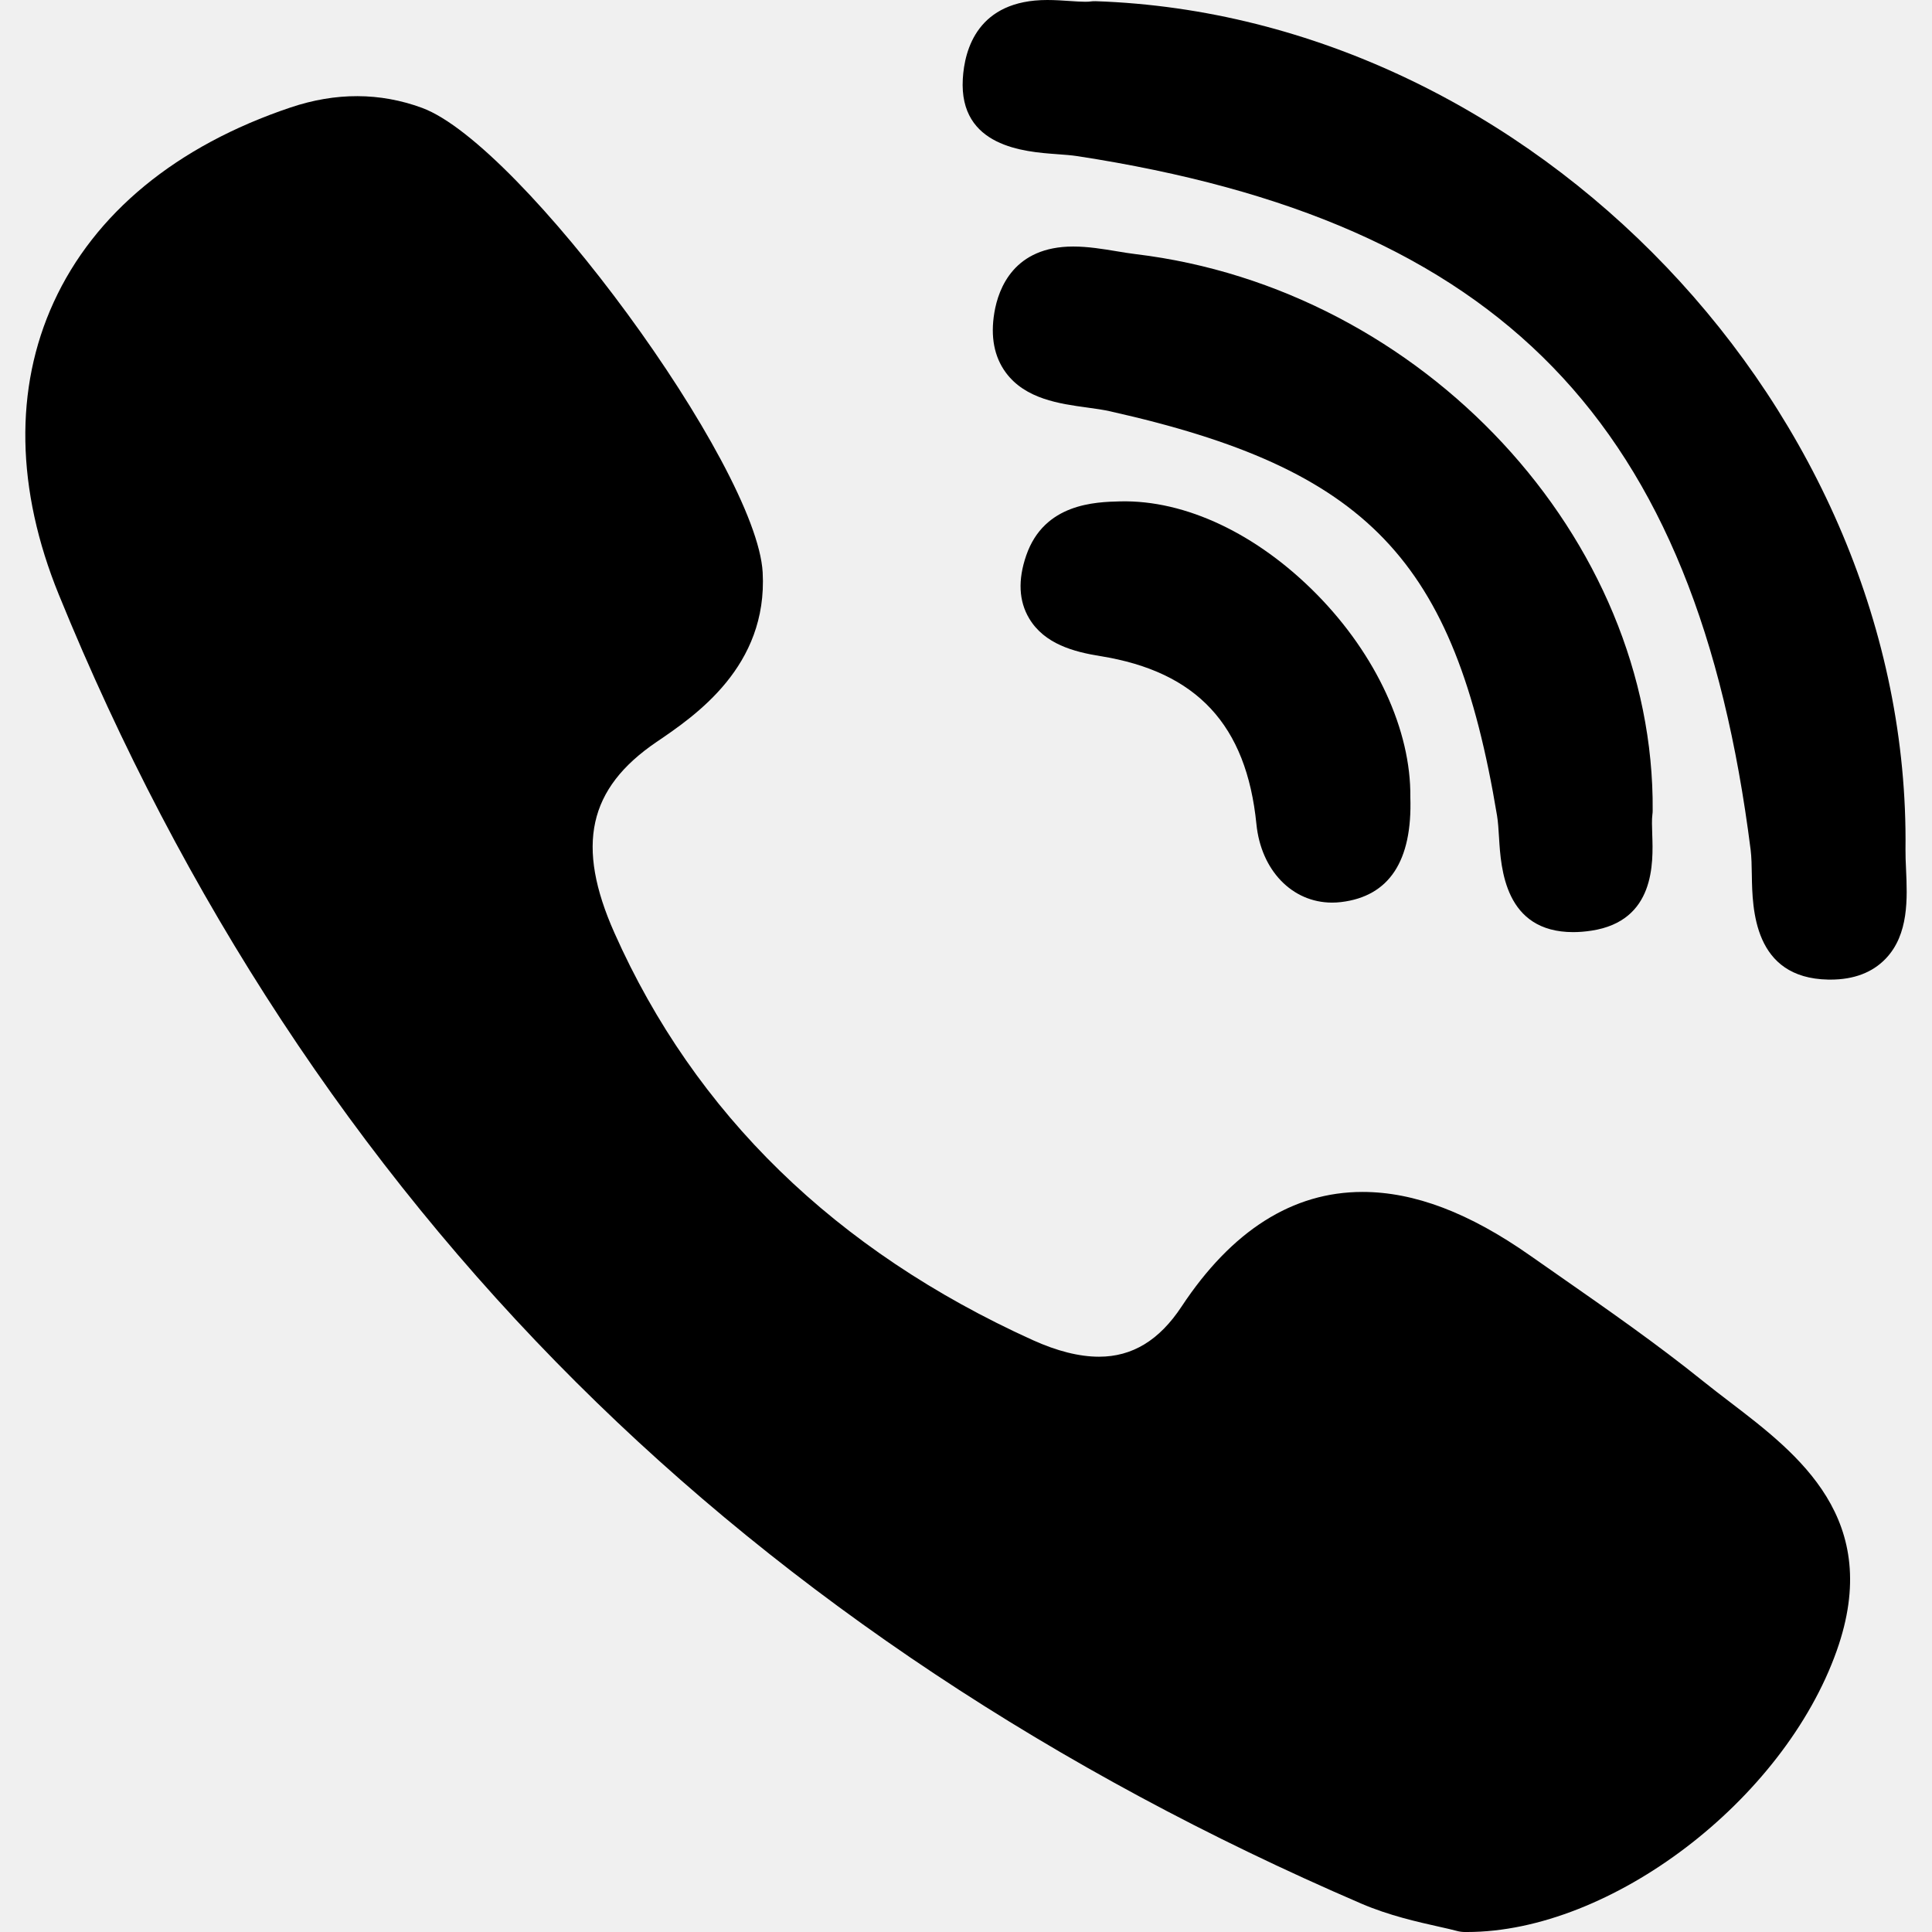
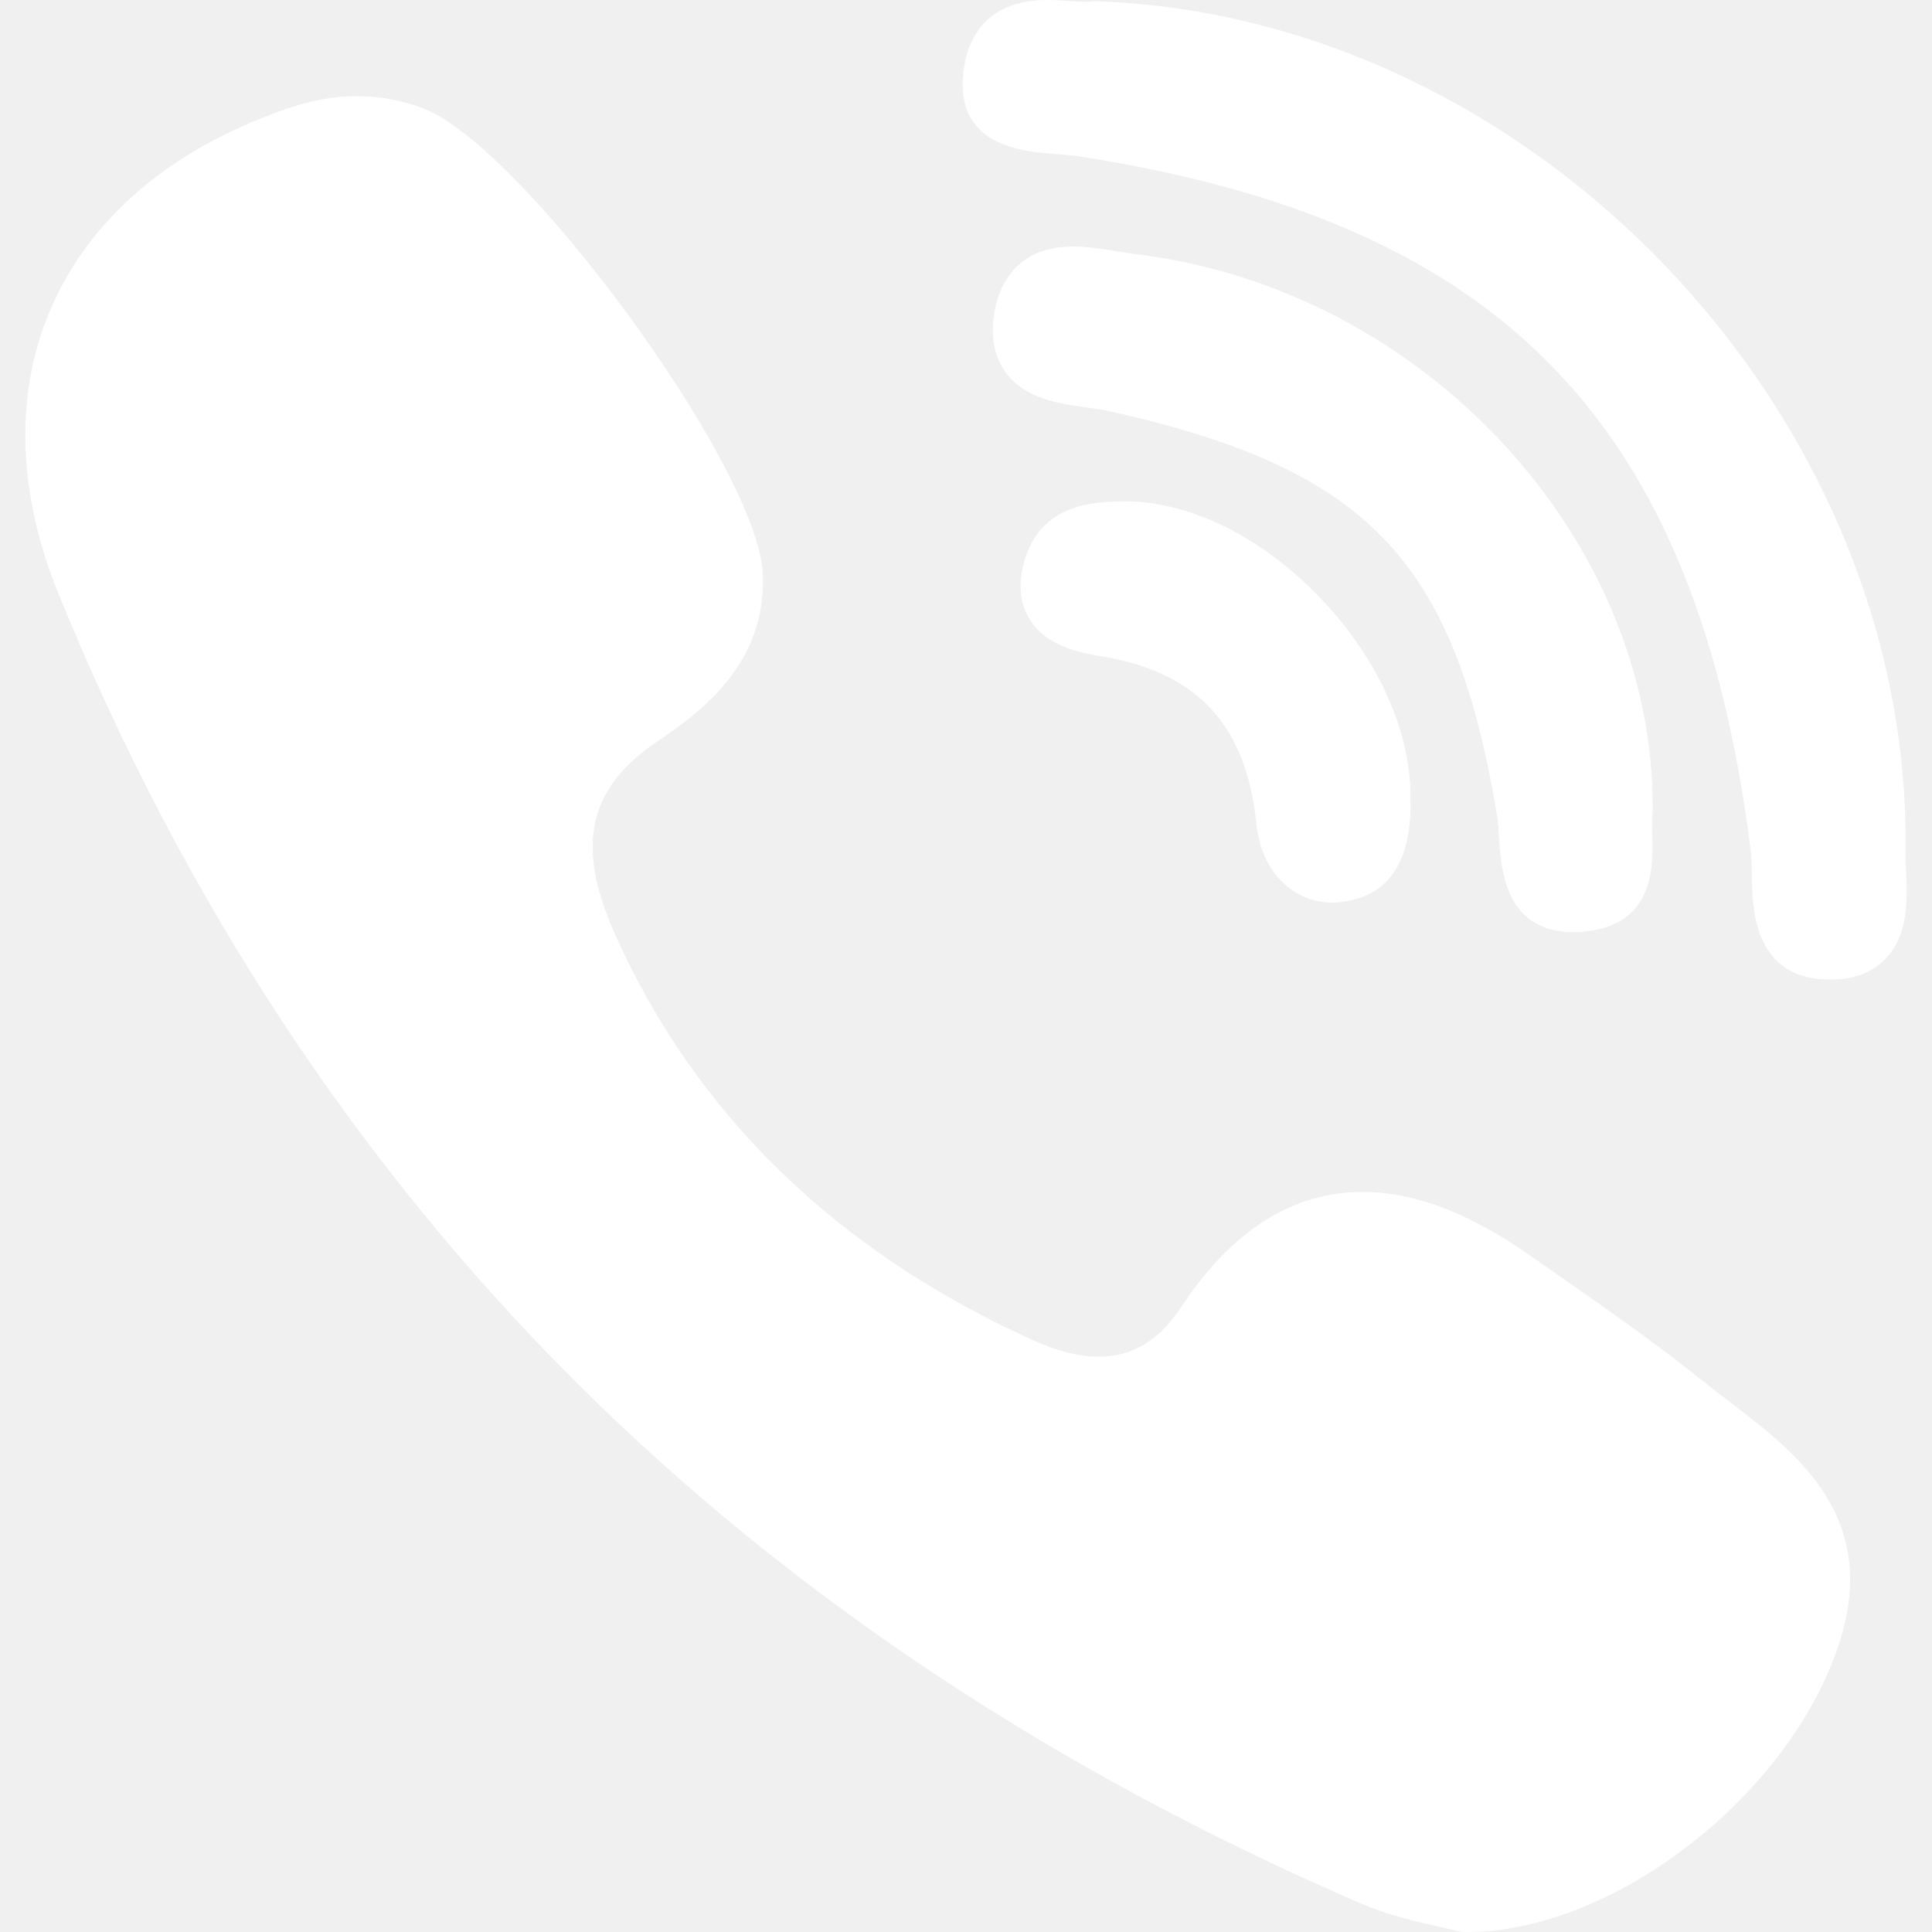
- <svg xmlns="http://www.w3.org/2000/svg" version="1.1" id="Layer_1" x="0px" y="0px" viewBox="0 0 322 322" style="enable-background:new 0 0 322 322;" xml:space="preserve">
-   <g id="XMLID_7_">
-     <path id="XMLID_8_" d="M275.445,135.123c0.387-45.398-38.279-87.016-86.192-92.771c-0.953-0.113-1.991-0.285-3.09-0.467   c-2.372-0.393-4.825-0.797-7.3-0.797c-9.82,0-12.445,6.898-13.136,11.012c-0.672,4-0.031,7.359,1.902,9.988   c3.252,4.422,8.974,5.207,13.57,5.836c1.347,0.186,2.618,0.359,3.682,0.598c43.048,9.619,57.543,24.742,64.627,67.424   c0.173,1.043,0.251,2.328,0.334,3.691c0.309,5.102,0.953,15.717,12.365,15.717h0.001c0.95,0,1.971-0.082,3.034-0.244   c10.627-1.615,10.294-11.318,10.134-15.98c-0.045-1.313-0.088-2.555,0.023-3.381C275.429,135.541,275.444,135.332,275.445,135.123z   " />
-     <path id="XMLID_9_" d="M176.077,25.688c1.275,0.092,2.482,0.18,3.487,0.334c70.689,10.871,103.198,44.363,112.207,115.605   c0.153,1.211,0.177,2.688,0.202,4.252c0.09,5.566,0.275,17.145,12.71,17.385l0.386,0.004c3.9,0,7.002-1.176,9.221-3.498   c3.871-4.049,3.601-10.064,3.383-14.898c-0.053-1.186-0.104-2.303-0.091-3.281C318.481,68.729,255.411,2.658,182.614,0.201   c-0.302-0.01-0.59,0.006-0.881,0.047c-0.143,0.021-0.408,0.047-0.862,0.047c-0.726,0-1.619-0.063-2.566-0.127   C177.16,0.09,175.862,0,174.546,0c-11.593,0-13.797,8.24-14.079,13.152C159.817,24.504,170.799,25.303,176.077,25.688z" />
-     <path id="XMLID_10_" d="M288.36,233.703c-1.503-1.148-3.057-2.336-4.512-3.508c-7.718-6.211-15.929-11.936-23.87-17.473   c-1.648-1.148-3.296-2.297-4.938-3.449c-10.172-7.145-19.317-10.617-27.957-10.617c-11.637,0-21.783,6.43-30.157,19.109   c-3.71,5.621-8.211,8.354-13.758,8.354c-3.28,0-7.007-0.936-11.076-2.783c-32.833-14.889-56.278-37.717-69.685-67.85   c-6.481-14.564-4.38-24.084,7.026-31.832c6.477-4.396,18.533-12.58,17.679-28.252c-0.967-17.797-40.235-71.346-56.78-77.428   c-7.005-2.576-14.365-2.6-21.915-0.06c-19.02,6.394-32.669,17.623-39.475,32.471C2.365,64.732,2.662,81.578,9.801,99.102   c20.638,50.666,49.654,94.84,86.245,131.293c35.816,35.684,79.837,64.914,130.839,86.875c4.597,1.978,9.419,3.057,12.94,3.844   c1.2,0.27,2.236,0.5,2.991,0.707c0.415,0.113,0.843,0.174,1.272,0.178l0.403,0.002c0.001,0,0,0,0.002,0   c23.988,0,52.791-21.92,61.637-46.91C313.88,253.209,299.73,242.393,288.36,233.703z" />
-     <path id="XMLID_11_" d="M186.687,83.564c-4.107,0.104-12.654,0.316-15.653,9.021c-1.403,4.068-1.235,7.6,0.5,10.498   c2.546,4.252,7.424,5.555,11.861,6.27c16.091,2.582,24.355,11.48,26.008,28c0.768,7.703,5.955,13.082,12.615,13.082h0.001   c0.492,0,0.995-0.029,1.496-0.09c8.01-0.953,11.893-6.838,11.542-17.49c0.128-11.117-5.69-23.738-15.585-33.791   C209.543,88.98,197.574,83.301,186.687,83.564z" />
-   </g>
-   <g>
- </g>
-   <g>
- </g>
-   <g>
- </g>
-   <g>
- </g>
-   <g>
- </g>
-   <g>
- </g>
-   <g>
- </g>
-   <g>
- </g>
-   <g>
- </g>
-   <g>
- </g>
-   <g>
- </g>
-   <g>
- </g>
-   <g>
- </g>
-   <g>
- </g>
-   <g>
- </g>
+ <svg xmlns="http://www.w3.org/2000/svg" version="1.1" x="0px" y="0px" viewBox="0 0 322 322" style="enable-background:new 0 0 322 322;" xml:space="preserve">
+   <path d="M275.445,135.123c0.387-45.398-38.279-87.016-86.192-92.771c-0.953-0.113-1.991-0.285-3.09-0.467c-2.372-0.393-4.825-0.797-7.3-0.797c-9.82,0-12.445,6.898-13.136,11.012c-0.672,4-0.031,7.359,1.902,9.988c3.252,4.422,8.974,5.207,13.57,5.836c1.347,0.186,2.618,0.359,3.682,0.598c43.048,9.619,57.543,24.742,64.627,67.424c0.173,1.043,0.251,2.328,0.334,3.691c0.309,5.102,0.953,15.717,12.365,15.717h0.001c0.95,0,1.971-0.082,3.034-0.244c10.627-1.615,10.294-11.318,10.134-15.98c-0.045-1.313-0.088-2.555,0.023-3.381C275.429,135.541,275.444,135.332,275.445,135.123z" fill="#ffffff" />
+   <path id="XMLID_9_" d="M176.077,25.688c1.275,0.092,2.482,0.18,3.487,0.334c70.689,10.871,103.198,44.363,112.207,115.605c0.153,1.211,0.177,2.688,0.202,4.252c0.09,5.566,0.275,17.145,12.71,17.385l0.386,0.004c3.9,0,7.002-1.176,9.221-3.498c3.871-4.049,3.601-10.064,3.383-14.898c-0.053-1.186-0.104-2.303-0.091-3.281C318.481,68.729,255.411,2.658,182.614,0.201c-0.302-0.01-0.59,0.006-0.881,0.047c-0.143,0.021-0.408,0.047-0.862,0.047c-0.726,0-1.619-0.063-2.566-0.127C177.16,0.09,175.862,0,174.546,0c-11.593,0-13.797,8.24-14.079,13.152C159.817,24.504,170.799,25.303,176.077,25.688z" fill="#ffffff" />
+   <path d="M288.36,233.703c-1.503-1.148-3.057-2.336-4.512-3.508c-7.718-6.211-15.929-11.936-23.87-17.473c-1.648-1.148-3.296-2.297-4.938-3.449c-10.172-7.145-19.317-10.617-27.957-10.617c-11.637,0-21.783,6.43-30.157,19.109c-3.71,5.621-8.211,8.354-13.758,8.354c-3.28,0-7.007-0.936-11.076-2.783c-32.833-14.889-56.278-37.717-69.685-67.85c-6.481-14.564-4.38-24.084,7.026-31.832c6.477-4.396,18.533-12.58,17.679-28.252c-0.967-17.797-40.235-71.346-56.78-77.428c-7.005-2.576-14.365-2.6-21.915-0.06c-19.02,6.394-32.669,17.623-39.475,32.471C2.365,64.732,2.662,81.578,9.801,99.102c20.638,50.666,49.654,94.84,86.245,131.293c35.816,35.684,79.837,64.914,130.839,86.875c4.597,1.978,9.419,3.057,12.94,3.844c1.2,0.27,2.236,0.5,2.991,0.707c0.415,0.113,0.843,0.174,1.272,0.178l0.403,0.002c0.001,0,0,0,0.002,0c23.988,0,52.791-21.92,61.637-46.91C313.88,253.209,299.73,242.393,288.36,233.703z" fill="#ffffff" />
+   <path d="M186.687,83.564c-4.107,0.104-12.654,0.316-15.653,9.021c-1.403,4.068-1.235,7.6,0.5,10.498c2.546,4.252,7.424,5.555,11.861,6.27c16.091,2.582,24.355,11.48,26.008,28c0.768,7.703,5.955,13.082,12.615,13.082h0.001c0.492,0,0.995-0.029,1.496-0.09c8.01-0.953,11.893-6.838,11.542-17.49c0.128-11.117-5.69-23.738-15.585-33.791C209.543,88.98,197.574,83.301,186.687,83.564z" fill="#ffffff" />
</svg>
